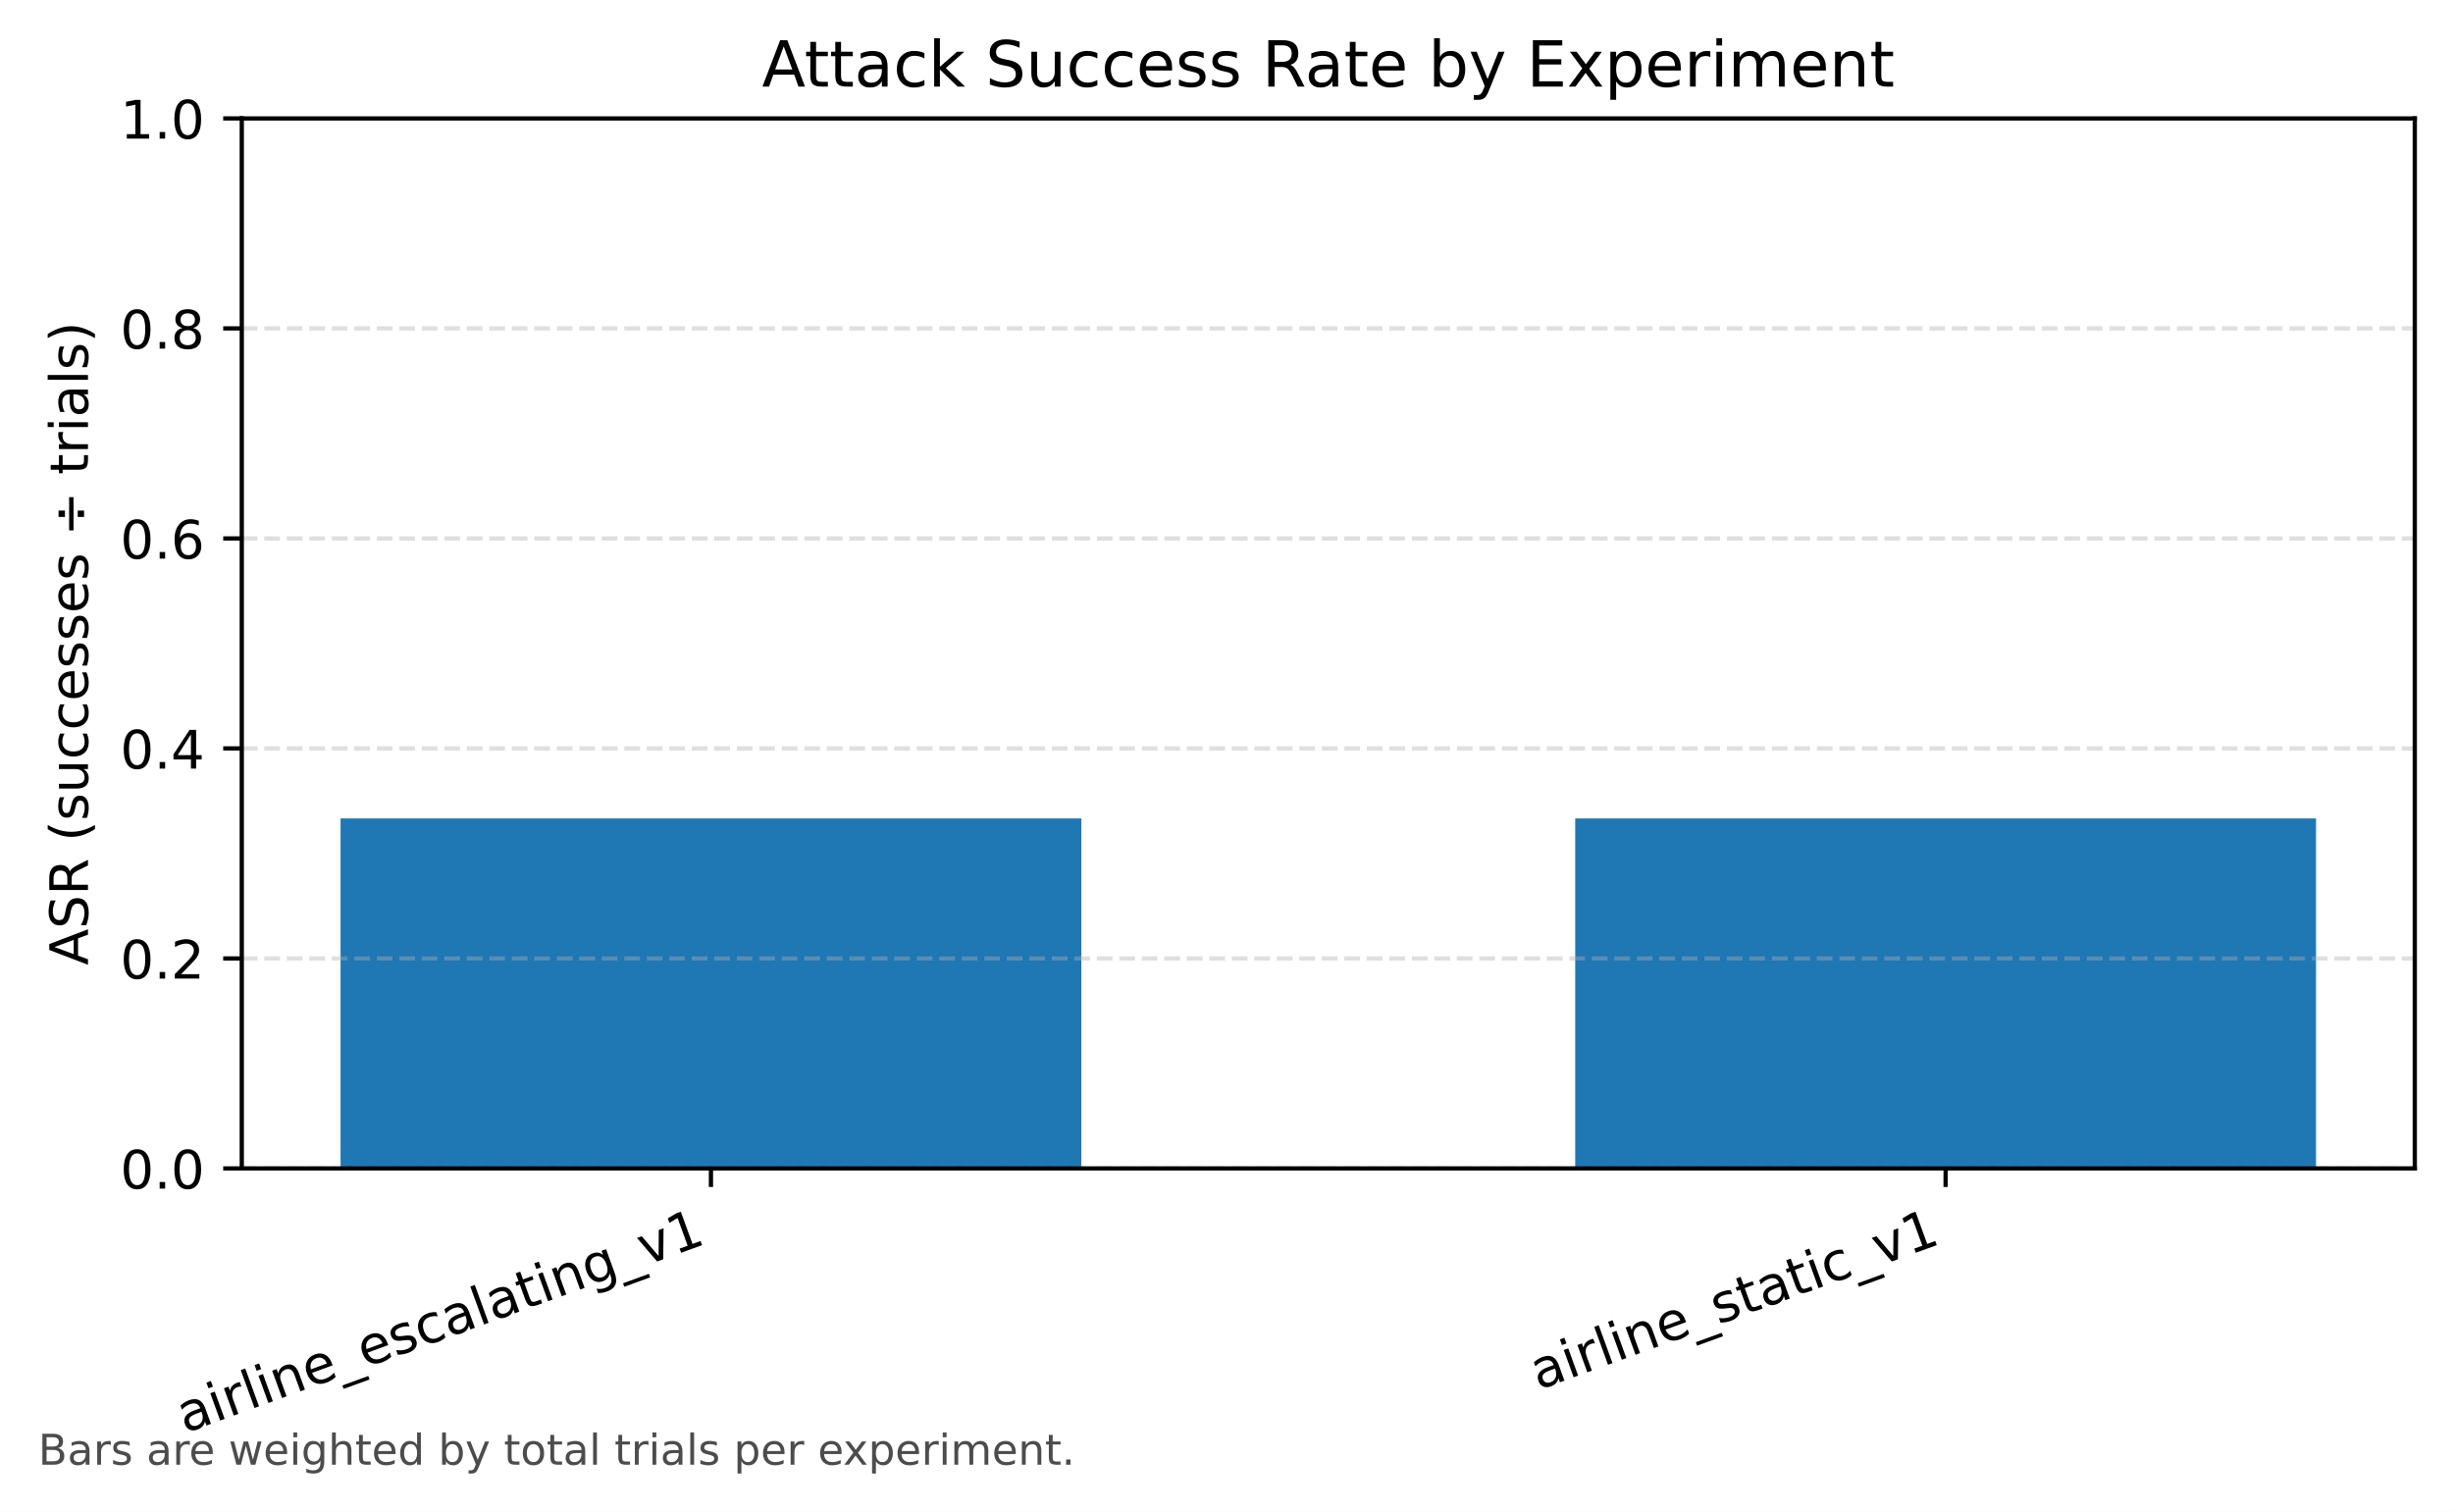
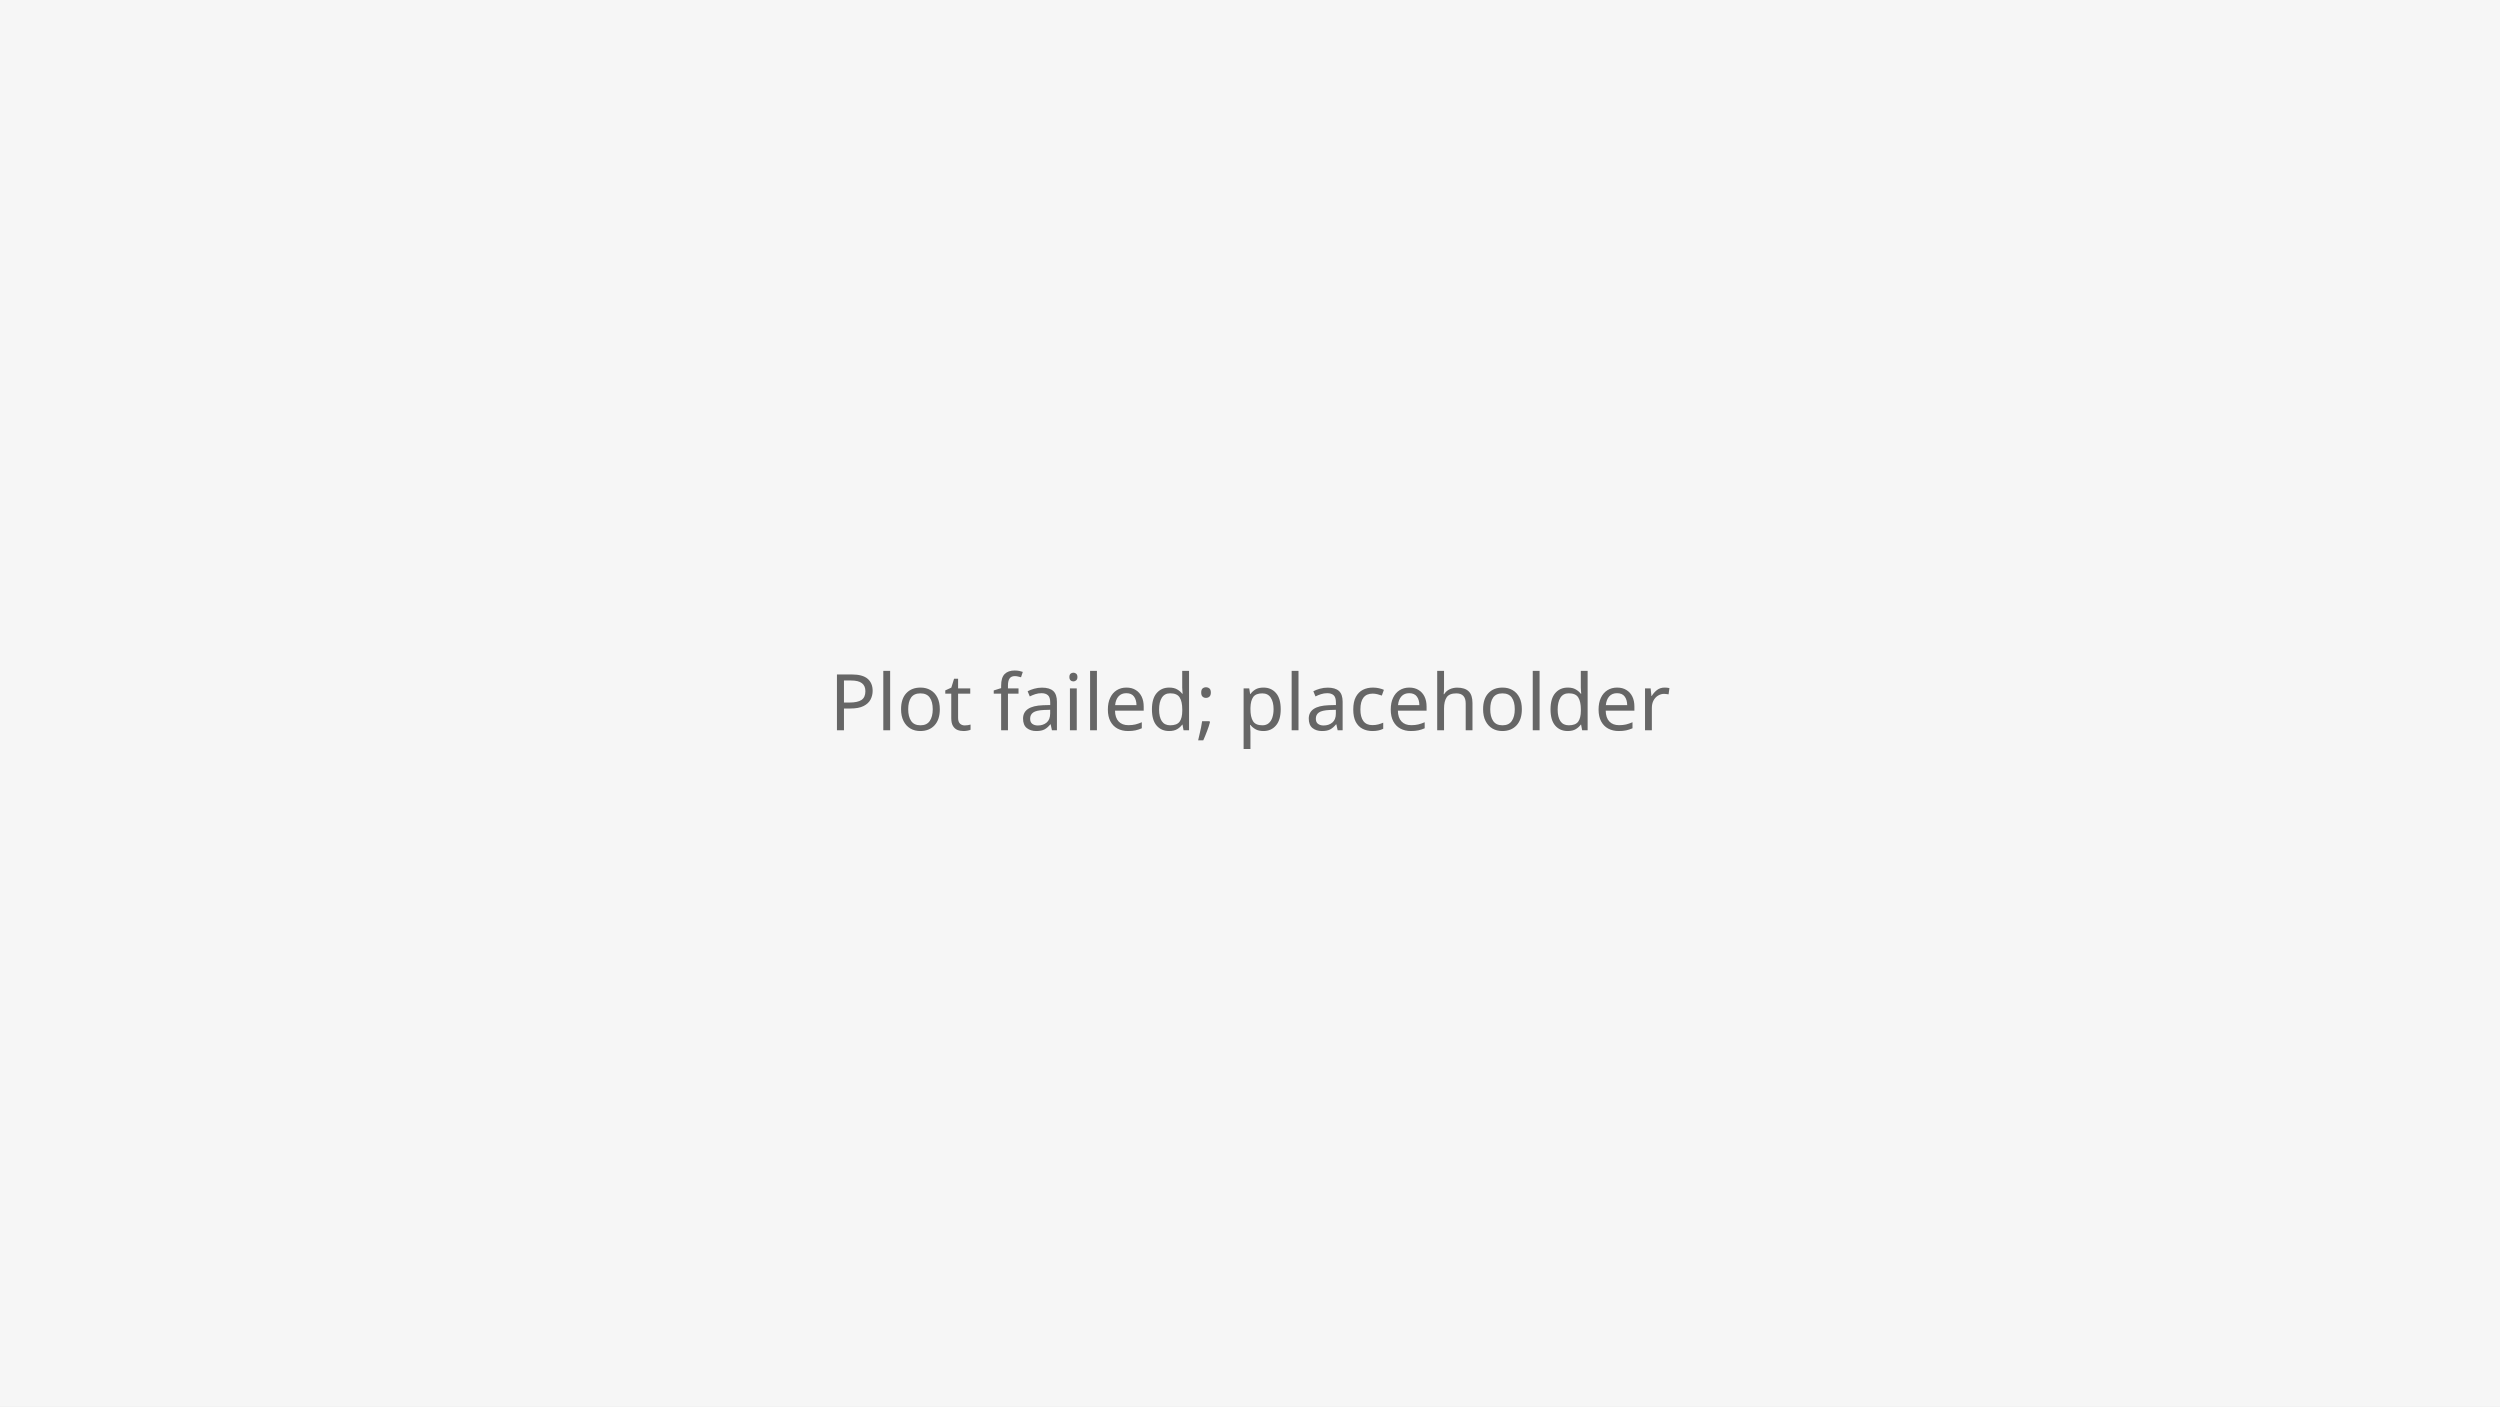
- <svg xmlns="http://www.w3.org/2000/svg" xmlns:xlink="http://www.w3.org/1999/xlink" width="462.24pt" height="284.878pt" viewBox="0 0 462.24 284.878" version="1.1">
-   <defs>
-     <style type="text/css">*{stroke-linejoin: round; stroke-linecap: butt}</style>
-   </defs>
-   <g id="figure_1">
-     <g id="patch_1">
-       <path d="M 0 284.878  L 462.24 284.878  L 462.24 0  L 0 0  z " style="fill: #ffffff" />
-     </g>
-     <g id="axes_1">
-       <g id="patch_2">
-         <path d="M 45.56 220.179  L 455.04 220.179  L 455.04 22.318  L 45.56 22.318  z " style="fill: #ffffff" />
-       </g>
-       <g id="patch_3">
-         <path d="M 64.173 220.179  L 203.768 220.179  L 203.768 154.226  L 64.173 154.226  z " clip-path="url(#pd5433fe9d9)" style="fill: #1f77b4" />
-       </g>
-       <g id="patch_4">
-         <path d="M 296.832 220.179  L 436.427 220.179  L 436.427 154.226  L 296.832 154.226  z " clip-path="url(#pd5433fe9d9)" style="fill: #1f77b4" />
-       </g>
-       <g id="matplotlib.axis_1">
-         <g id="xtick_1">
-           <g id="line2d_1">
-             <defs>
-               <path id="mb76fffeb1a" d="M 0 0  L 0 3.5  " style="stroke: #000000; stroke-width: 0.8" />
-             </defs>
-             <g>
-               <use xlink:href="#mb76fffeb1a" x="133.97" y="220.179" style="stroke: #000000; stroke-width: 0.8" />
-             </g>
-           </g>
-           <g id="text_1">
-             <g transform="translate(34.84869 270.1033) rotate(-20) scale(0.1 -0.1)">
-               <defs>
-                 <path id="DejaVuSans-61" d="M 2194 1759  Q 1497 1759 1228 1600  Q 959 1441 959 1056  Q 959 750 1161 570  Q 1363 391 1709 391  Q 2188 391 2477 730  Q 2766 1069 2766 1631  L 2766 1759  L 2194 1759  z M 3341 1997  L 3341 0  L 2766 0  L 2766 531  Q 2569 213 2275 61  Q 1981 -91 1556 -91  Q 1019 -91 701 211  Q 384 513 384 1019  Q 384 1609 779 1909  Q 1175 2209 1959 2209  L 2766 2209  L 2766 2266  Q 2766 2663 2505 2880  Q 2244 3097 1772 3097  Q 1472 3097 1187 3025  Q 903 2953 641 2809  L 641 3341  Q 956 3463 1253 3523  Q 1550 3584 1831 3584  Q 2591 3584 2966 3190  Q 3341 2797 3341 1997  z " transform="scale(0.015625)" />
-                 <path id="DejaVuSans-69" d="M 603 3500  L 1178 3500  L 1178 0  L 603 0  L 603 3500  z M 603 4863  L 1178 4863  L 1178 4134  L 603 4134  L 603 4863  z " transform="scale(0.015625)" />
-                 <path id="DejaVuSans-72" d="M 2631 2963  Q 2534 3019 2420 3045  Q 2306 3072 2169 3072  Q 1681 3072 1420 2755  Q 1159 2438 1159 1844  L 1159 0  L 581 0  L 581 3500  L 1159 3500  L 1159 2956  Q 1341 3275 1631 3429  Q 1922 3584 2338 3584  Q 2397 3584 2469 3576  Q 2541 3569 2628 3553  L 2631 2963  z " transform="scale(0.015625)" />
-                 <path id="DejaVuSans-6c" d="M 603 4863  L 1178 4863  L 1178 0  L 603 0  L 603 4863  z " transform="scale(0.015625)" />
-                 <path id="DejaVuSans-6e" d="M 3513 2113  L 3513 0  L 2938 0  L 2938 2094  Q 2938 2591 2744 2837  Q 2550 3084 2163 3084  Q 1697 3084 1428 2787  Q 1159 2491 1159 1978  L 1159 0  L 581 0  L 581 3500  L 1159 3500  L 1159 2956  Q 1366 3272 1645 3428  Q 1925 3584 2291 3584  Q 2894 3584 3203 3211  Q 3513 2838 3513 2113  z " transform="scale(0.015625)" />
-                 <path id="DejaVuSans-65" d="M 3597 1894  L 3597 1613  L 953 1613  Q 991 1019 1311 708  Q 1631 397 2203 397  Q 2534 397 2845 478  Q 3156 559 3463 722  L 3463 178  Q 3153 47 2828 -22  Q 2503 -91 2169 -91  Q 1331 -91 842 396  Q 353 884 353 1716  Q 353 2575 817 3079  Q 1281 3584 2069 3584  Q 2775 3584 3186 3129  Q 3597 2675 3597 1894  z M 3022 2063  Q 3016 2534 2758 2815  Q 2500 3097 2075 3097  Q 1594 3097 1305 2825  Q 1016 2553 972 2059  L 3022 2063  z " transform="scale(0.015625)" />
-                 <path id="DejaVuSans-5f" d="M 3263 -1063  L 3263 -1509  L -63 -1509  L -63 -1063  L 3263 -1063  z " transform="scale(0.015625)" />
-                 <path id="DejaVuSans-73" d="M 2834 3397  L 2834 2853  Q 2591 2978 2328 3040  Q 2066 3103 1784 3103  Q 1356 3103 1142 2972  Q 928 2841 928 2578  Q 928 2378 1081 2264  Q 1234 2150 1697 2047  L 1894 2003  Q 2506 1872 2764 1633  Q 3022 1394 3022 966  Q 3022 478 2636 193  Q 2250 -91 1575 -91  Q 1294 -91 989 -36  Q 684 19 347 128  L 347 722  Q 666 556 975 473  Q 1284 391 1588 391  Q 1994 391 2212 530  Q 2431 669 2431 922  Q 2431 1156 2273 1281  Q 2116 1406 1581 1522  L 1381 1569  Q 847 1681 609 1914  Q 372 2147 372 2553  Q 372 3047 722 3315  Q 1072 3584 1716 3584  Q 2034 3584 2315 3537  Q 2597 3491 2834 3397  z " transform="scale(0.015625)" />
-                 <path id="DejaVuSans-63" d="M 3122 3366  L 3122 2828  Q 2878 2963 2633 3030  Q 2388 3097 2138 3097  Q 1578 3097 1268 2742  Q 959 2388 959 1747  Q 959 1106 1268 751  Q 1578 397 2138 397  Q 2388 397 2633 464  Q 2878 531 3122 666  L 3122 134  Q 2881 22 2623 -34  Q 2366 -91 2075 -91  Q 1284 -91 818 406  Q 353 903 353 1747  Q 353 2603 823 3093  Q 1294 3584 2113 3584  Q 2378 3584 2631 3529  Q 2884 3475 3122 3366  z " transform="scale(0.015625)" />
-                 <path id="DejaVuSans-74" d="M 1172 4494  L 1172 3500  L 2356 3500  L 2356 3053  L 1172 3053  L 1172 1153  Q 1172 725 1289 603  Q 1406 481 1766 481  L 2356 481  L 2356 0  L 1766 0  Q 1100 0 847 248  Q 594 497 594 1153  L 594 3053  L 172 3053  L 172 3500  L 594 3500  L 594 4494  L 1172 4494  z " transform="scale(0.015625)" />
-                 <path id="DejaVuSans-67" d="M 2906 1791  Q 2906 2416 2648 2759  Q 2391 3103 1925 3103  Q 1463 3103 1205 2759  Q 947 2416 947 1791  Q 947 1169 1205 825  Q 1463 481 1925 481  Q 2391 481 2648 825  Q 2906 1169 2906 1791  z M 3481 434  Q 3481 -459 3084 -895  Q 2688 -1331 1869 -1331  Q 1566 -1331 1297 -1286  Q 1028 -1241 775 -1147  L 775 -588  Q 1028 -725 1275 -790  Q 1522 -856 1778 -856  Q 2344 -856 2625 -561  Q 2906 -266 2906 331  L 2906 616  Q 2728 306 2450 153  Q 2172 0 1784 0  Q 1141 0 747 490  Q 353 981 353 1791  Q 353 2603 747 3093  Q 1141 3584 1784 3584  Q 2172 3584 2450 3431  Q 2728 3278 2906 2969  L 2906 3500  L 3481 3500  L 3481 434  z " transform="scale(0.015625)" />
-                 <path id="DejaVuSans-76" d="M 191 3500  L 800 3500  L 1894 563  L 2988 3500  L 3597 3500  L 2284 0  L 1503 0  L 191 3500  z " transform="scale(0.015625)" />
-                 <path id="DejaVuSans-31" d="M 794 531  L 1825 531  L 1825 4091  L 703 3866  L 703 4441  L 1819 4666  L 2450 4666  L 2450 531  L 3481 531  L 3481 0  L 794 0  L 794 531  z " transform="scale(0.015625)" />
-               </defs>
-               <use xlink:href="#DejaVuSans-61" />
-               <use xlink:href="#DejaVuSans-69" transform="translate(61.2793 0)" />
-               <use xlink:href="#DejaVuSans-72" transform="translate(89.0625 0)" />
-               <use xlink:href="#DejaVuSans-6c" transform="translate(130.1758 0)" />
-               <use xlink:href="#DejaVuSans-69" transform="translate(157.959 0)" />
-               <use xlink:href="#DejaVuSans-6e" transform="translate(185.7422 0)" />
-               <use xlink:href="#DejaVuSans-65" transform="translate(249.1211 0)" />
-               <use xlink:href="#DejaVuSans-5f" transform="translate(310.6445 0)" />
-               <use xlink:href="#DejaVuSans-65" transform="translate(360.6445 0)" />
-               <use xlink:href="#DejaVuSans-73" transform="translate(422.168 0)" />
-               <use xlink:href="#DejaVuSans-63" transform="translate(474.2676 0)" />
-               <use xlink:href="#DejaVuSans-61" transform="translate(529.248 0)" />
-               <use xlink:href="#DejaVuSans-6c" transform="translate(590.5273 0)" />
-               <use xlink:href="#DejaVuSans-61" transform="translate(618.3105 0)" />
-               <use xlink:href="#DejaVuSans-74" transform="translate(679.5898 0)" />
-               <use xlink:href="#DejaVuSans-69" transform="translate(718.7988 0)" />
-               <use xlink:href="#DejaVuSans-6e" transform="translate(746.582 0)" />
-               <use xlink:href="#DejaVuSans-67" transform="translate(809.9609 0)" />
-               <use xlink:href="#DejaVuSans-5f" transform="translate(873.4375 0)" />
-               <use xlink:href="#DejaVuSans-76" transform="translate(923.4375 0)" />
-               <use xlink:href="#DejaVuSans-31" transform="translate(982.6172 0)" />
-             </g>
-           </g>
-         </g>
-         <g id="xtick_2">
-           <g id="line2d_2">
-             <g>
-               <use xlink:href="#mb76fffeb1a" x="366.63" y="220.179" style="stroke: #000000; stroke-width: 0.8" />
-             </g>
-           </g>
-           <g id="text_2">
-             <g transform="translate(289.896 261.9547) rotate(-20) scale(0.1 -0.1)">
-               <use xlink:href="#DejaVuSans-61" />
-               <use xlink:href="#DejaVuSans-69" transform="translate(61.2793 0)" />
-               <use xlink:href="#DejaVuSans-72" transform="translate(89.0625 0)" />
-               <use xlink:href="#DejaVuSans-6c" transform="translate(130.1758 0)" />
-               <use xlink:href="#DejaVuSans-69" transform="translate(157.959 0)" />
-               <use xlink:href="#DejaVuSans-6e" transform="translate(185.7422 0)" />
-               <use xlink:href="#DejaVuSans-65" transform="translate(249.1211 0)" />
-               <use xlink:href="#DejaVuSans-5f" transform="translate(310.6445 0)" />
-               <use xlink:href="#DejaVuSans-73" transform="translate(360.6445 0)" />
-               <use xlink:href="#DejaVuSans-74" transform="translate(412.7441 0)" />
-               <use xlink:href="#DejaVuSans-61" transform="translate(451.9531 0)" />
-               <use xlink:href="#DejaVuSans-74" transform="translate(513.2324 0)" />
-               <use xlink:href="#DejaVuSans-69" transform="translate(552.4414 0)" />
-               <use xlink:href="#DejaVuSans-63" transform="translate(580.2246 0)" />
-               <use xlink:href="#DejaVuSans-5f" transform="translate(635.2051 0)" />
-               <use xlink:href="#DejaVuSans-76" transform="translate(685.2051 0)" />
-               <use xlink:href="#DejaVuSans-31" transform="translate(744.3848 0)" />
-             </g>
-           </g>
-         </g>
-       </g>
-       <g id="matplotlib.axis_2">
-         <g id="ytick_1">
-           <g id="line2d_3">
-             <path d="M 45.56 220.179  L 455.04 220.179  " clip-path="url(#pd5433fe9d9)" style="fill: none; stroke-dasharray: 2.96,1.28; stroke-dashoffset: 0; stroke: #b0b0b0; stroke-opacity: 0.4; stroke-width: 0.8" />
-           </g>
-           <g id="line2d_4">
-             <defs>
-               <path id="mf2e5212342" d="M 0 0  L -3.5 0  " style="stroke: #000000; stroke-width: 0.8" />
-             </defs>
-             <g>
-               <use xlink:href="#mf2e5212342" x="45.56" y="220.179" style="stroke: #000000; stroke-width: 0.8" />
-             </g>
-           </g>
-           <g id="text_3">
-             <g transform="translate(22.65687 223.9785) scale(0.1 -0.1)">
-               <defs>
-                 <path id="DejaVuSans-30" d="M 2034 4250  Q 1547 4250 1301 3770  Q 1056 3291 1056 2328  Q 1056 1369 1301 889  Q 1547 409 2034 409  Q 2525 409 2770 889  Q 3016 1369 3016 2328  Q 3016 3291 2770 3770  Q 2525 4250 2034 4250  z M 2034 4750  Q 2819 4750 3233 4129  Q 3647 3509 3647 2328  Q 3647 1150 3233 529  Q 2819 -91 2034 -91  Q 1250 -91 836 529  Q 422 1150 422 2328  Q 422 3509 836 4129  Q 1250 4750 2034 4750  z " transform="scale(0.015625)" />
-                 <path id="DejaVuSans-2e" d="M 684 794  L 1344 794  L 1344 0  L 684 0  L 684 794  z " transform="scale(0.015625)" />
-               </defs>
-               <use xlink:href="#DejaVuSans-30" />
-               <use xlink:href="#DejaVuSans-2e" transform="translate(63.62305 0)" />
-               <use xlink:href="#DejaVuSans-30" transform="translate(95.41016 0)" />
-             </g>
-           </g>
-         </g>
-         <g id="ytick_2">
-           <g id="line2d_5">
-             <path d="M 45.56 180.607  L 455.04 180.607  " clip-path="url(#pd5433fe9d9)" style="fill: none; stroke-dasharray: 2.96,1.28; stroke-dashoffset: 0; stroke: #b0b0b0; stroke-opacity: 0.4; stroke-width: 0.8" />
-           </g>
-           <g id="line2d_6">
-             <g>
-               <use xlink:href="#mf2e5212342" x="45.56" y="180.607" style="stroke: #000000; stroke-width: 0.8" />
-             </g>
-           </g>
-           <g id="text_4">
-             <g transform="translate(22.65687 184.4063) scale(0.1 -0.1)">
-               <defs>
-                 <path id="DejaVuSans-32" d="M 1228 531  L 3431 531  L 3431 0  L 469 0  L 469 531  Q 828 903 1448 1529  Q 2069 2156 2228 2338  Q 2531 2678 2651 2914  Q 2772 3150 2772 3378  Q 2772 3750 2511 3984  Q 2250 4219 1831 4219  Q 1534 4219 1204 4116  Q 875 4013 500 3803  L 500 4441  Q 881 4594 1212 4672  Q 1544 4750 1819 4750  Q 2544 4750 2975 4387  Q 3406 4025 3406 3419  Q 3406 3131 3298 2873  Q 3191 2616 2906 2266  Q 2828 2175 2409 1742  Q 1991 1309 1228 531  z " transform="scale(0.015625)" />
-               </defs>
-               <use xlink:href="#DejaVuSans-30" />
-               <use xlink:href="#DejaVuSans-2e" transform="translate(63.62305 0)" />
-               <use xlink:href="#DejaVuSans-32" transform="translate(95.41016 0)" />
-             </g>
-           </g>
-         </g>
-         <g id="ytick_3">
-           <g id="line2d_7">
-             <path d="M 45.56 141.035  L 455.04 141.035  " clip-path="url(#pd5433fe9d9)" style="fill: none; stroke-dasharray: 2.96,1.28; stroke-dashoffset: 0; stroke: #b0b0b0; stroke-opacity: 0.4; stroke-width: 0.8" />
-           </g>
-           <g id="line2d_8">
-             <g>
-               <use xlink:href="#mf2e5212342" x="45.56" y="141.035" style="stroke: #000000; stroke-width: 0.8" />
-             </g>
-           </g>
-           <g id="text_5">
-             <g transform="translate(22.65687 144.834) scale(0.1 -0.1)">
-               <defs>
-                 <path id="DejaVuSans-34" d="M 2419 4116  L 825 1625  L 2419 1625  L 2419 4116  z M 2253 4666  L 3047 4666  L 3047 1625  L 3713 1625  L 3713 1100  L 3047 1100  L 3047 0  L 2419 0  L 2419 1100  L 313 1100  L 313 1709  L 2253 4666  z " transform="scale(0.015625)" />
-               </defs>
-               <use xlink:href="#DejaVuSans-30" />
-               <use xlink:href="#DejaVuSans-2e" transform="translate(63.62305 0)" />
-               <use xlink:href="#DejaVuSans-34" transform="translate(95.41016 0)" />
-             </g>
-           </g>
-         </g>
-         <g id="ytick_4">
-           <g id="line2d_9">
-             <path d="M 45.56 101.463  L 455.04 101.463  " clip-path="url(#pd5433fe9d9)" style="fill: none; stroke-dasharray: 2.96,1.28; stroke-dashoffset: 0; stroke: #b0b0b0; stroke-opacity: 0.4; stroke-width: 0.8" />
-           </g>
-           <g id="line2d_10">
-             <g>
-               <use xlink:href="#mf2e5212342" x="45.56" y="101.463" style="stroke: #000000; stroke-width: 0.8" />
-             </g>
-           </g>
-           <g id="text_6">
-             <g transform="translate(22.65687 105.2618) scale(0.1 -0.1)">
-               <defs>
-                 <path id="DejaVuSans-36" d="M 2113 2584  Q 1688 2584 1439 2293  Q 1191 2003 1191 1497  Q 1191 994 1439 701  Q 1688 409 2113 409  Q 2538 409 2786 701  Q 3034 994 3034 1497  Q 3034 2003 2786 2293  Q 2538 2584 2113 2584  z M 3366 4563  L 3366 3988  Q 3128 4100 2886 4159  Q 2644 4219 2406 4219  Q 1781 4219 1451 3797  Q 1122 3375 1075 2522  Q 1259 2794 1537 2939  Q 1816 3084 2150 3084  Q 2853 3084 3261 2657  Q 3669 2231 3669 1497  Q 3669 778 3244 343  Q 2819 -91 2113 -91  Q 1303 -91 875 529  Q 447 1150 447 2328  Q 447 3434 972 4092  Q 1497 4750 2381 4750  Q 2619 4750 2861 4703  Q 3103 4656 3366 4563  z " transform="scale(0.015625)" />
-               </defs>
-               <use xlink:href="#DejaVuSans-30" />
-               <use xlink:href="#DejaVuSans-2e" transform="translate(63.62305 0)" />
-               <use xlink:href="#DejaVuSans-36" transform="translate(95.41016 0)" />
-             </g>
-           </g>
-         </g>
-         <g id="ytick_5">
-           <g id="line2d_11">
-             <path d="M 45.56 61.89  L 455.04 61.89  " clip-path="url(#pd5433fe9d9)" style="fill: none; stroke-dasharray: 2.96,1.28; stroke-dashoffset: 0; stroke: #b0b0b0; stroke-opacity: 0.4; stroke-width: 0.8" />
-           </g>
-           <g id="line2d_12">
-             <g>
-               <use xlink:href="#mf2e5212342" x="45.56" y="61.89" style="stroke: #000000; stroke-width: 0.8" />
-             </g>
-           </g>
-           <g id="text_7">
-             <g transform="translate(22.65687 65.68958) scale(0.1 -0.1)">
-               <defs>
-                 <path id="DejaVuSans-38" d="M 2034 2216  Q 1584 2216 1326 1975  Q 1069 1734 1069 1313  Q 1069 891 1326 650  Q 1584 409 2034 409  Q 2484 409 2743 651  Q 3003 894 3003 1313  Q 3003 1734 2745 1975  Q 2488 2216 2034 2216  z M 1403 2484  Q 997 2584 770 2862  Q 544 3141 544 3541  Q 544 4100 942 4425  Q 1341 4750 2034 4750  Q 2731 4750 3128 4425  Q 3525 4100 3525 3541  Q 3525 3141 3298 2862  Q 3072 2584 2669 2484  Q 3125 2378 3379 2068  Q 3634 1759 3634 1313  Q 3634 634 3220 271  Q 2806 -91 2034 -91  Q 1263 -91 848 271  Q 434 634 434 1313  Q 434 1759 690 2068  Q 947 2378 1403 2484  z M 1172 3481  Q 1172 3119 1398 2916  Q 1625 2713 2034 2713  Q 2441 2713 2670 2916  Q 2900 3119 2900 3481  Q 2900 3844 2670 4047  Q 2441 4250 2034 4250  Q 1625 4250 1398 4047  Q 1172 3844 1172 3481  z " transform="scale(0.015625)" />
-               </defs>
-               <use xlink:href="#DejaVuSans-30" />
-               <use xlink:href="#DejaVuSans-2e" transform="translate(63.62305 0)" />
-               <use xlink:href="#DejaVuSans-38" transform="translate(95.41016 0)" />
-             </g>
-           </g>
-         </g>
-         <g id="ytick_6">
-           <g id="line2d_13">
-             <path d="M 45.56 22.318  L 455.04 22.318  " clip-path="url(#pd5433fe9d9)" style="fill: none; stroke-dasharray: 2.96,1.28; stroke-dashoffset: 0; stroke: #b0b0b0; stroke-opacity: 0.4; stroke-width: 0.8" />
-           </g>
-           <g id="line2d_14">
-             <g>
-               <use xlink:href="#mf2e5212342" x="45.56" y="22.318" style="stroke: #000000; stroke-width: 0.8" />
-             </g>
-           </g>
-           <g id="text_8">
-             <g transform="translate(22.65687 26.11734) scale(0.1 -0.1)">
-               <use xlink:href="#DejaVuSans-31" />
-               <use xlink:href="#DejaVuSans-2e" transform="translate(63.62305 0)" />
-               <use xlink:href="#DejaVuSans-30" transform="translate(95.41016 0)" />
-             </g>
-           </g>
-         </g>
-         <g id="text_9">
-           <g transform="translate(16.57719 181.8776) rotate(-90) scale(0.1 -0.1)">
-             <defs>
-               <path id="DejaVuSans-41" d="M 2188 4044  L 1331 1722  L 3047 1722  L 2188 4044  z M 1831 4666  L 2547 4666  L 4325 0  L 3669 0  L 3244 1197  L 1141 1197  L 716 0  L 50 0  L 1831 4666  z " transform="scale(0.015625)" />
-               <path id="DejaVuSans-53" d="M 3425 4513  L 3425 3897  Q 3066 4069 2747 4153  Q 2428 4238 2131 4238  Q 1616 4238 1336 4038  Q 1056 3838 1056 3469  Q 1056 3159 1242 3001  Q 1428 2844 1947 2747  L 2328 2669  Q 3034 2534 3370 2195  Q 3706 1856 3706 1288  Q 3706 609 3251 259  Q 2797 -91 1919 -91  Q 1588 -91 1214 -16  Q 841 59 441 206  L 441 856  Q 825 641 1194 531  Q 1563 422 1919 422  Q 2459 422 2753 634  Q 3047 847 3047 1241  Q 3047 1584 2836 1778  Q 2625 1972 2144 2069  L 1759 2144  Q 1053 2284 737 2584  Q 422 2884 422 3419  Q 422 4038 858 4394  Q 1294 4750 2059 4750  Q 2388 4750 2728 4690  Q 3069 4631 3425 4513  z " transform="scale(0.015625)" />
-               <path id="DejaVuSans-52" d="M 2841 2188  Q 3044 2119 3236 1894  Q 3428 1669 3622 1275  L 4263 0  L 3584 0  L 2988 1197  Q 2756 1666 2539 1819  Q 2322 1972 1947 1972  L 1259 1972  L 1259 0  L 628 0  L 628 4666  L 2053 4666  Q 2853 4666 3247 4331  Q 3641 3997 3641 3322  Q 3641 2881 3436 2590  Q 3231 2300 2841 2188  z M 1259 4147  L 1259 2491  L 2053 2491  Q 2509 2491 2742 2702  Q 2975 2913 2975 3322  Q 2975 3731 2742 3939  Q 2509 4147 2053 4147  L 1259 4147  z " transform="scale(0.015625)" />
-               <path id="DejaVuSans-20" transform="scale(0.015625)" />
-               <path id="DejaVuSans-28" d="M 1984 4856  Q 1566 4138 1362 3434  Q 1159 2731 1159 2009  Q 1159 1288 1364 580  Q 1569 -128 1984 -844  L 1484 -844  Q 1016 -109 783 600  Q 550 1309 550 2009  Q 550 2706 781 3412  Q 1013 4119 1484 4856  L 1984 4856  z " transform="scale(0.015625)" />
-               <path id="DejaVuSans-75" d="M 544 1381  L 544 3500  L 1119 3500  L 1119 1403  Q 1119 906 1312 657  Q 1506 409 1894 409  Q 2359 409 2629 706  Q 2900 1003 2900 1516  L 2900 3500  L 3475 3500  L 3475 0  L 2900 0  L 2900 538  Q 2691 219 2414 64  Q 2138 -91 1772 -91  Q 1169 -91 856 284  Q 544 659 544 1381  z M 1991 3584  L 1991 3584  z " transform="scale(0.015625)" />
-               <path id="DejaVuSans-f7" d="M 2297 3547  L 3066 3547  L 3066 2778  L 2297 2778  L 2297 3547  z M 2297 1234  L 3066 1234  L 3066 469  L 2297 469  L 2297 1234  z M 678 2272  L 4684 2272  L 4684 1741  L 678 1741  L 678 2272  z " transform="scale(0.015625)" />
-               <path id="DejaVuSans-29" d="M 513 4856  L 1013 4856  Q 1481 4119 1714 3412  Q 1947 2706 1947 2009  Q 1947 1309 1714 600  Q 1481 -109 1013 -844  L 513 -844  Q 928 -128 1133 580  Q 1338 1288 1338 2009  Q 1338 2731 1133 3434  Q 928 4138 513 4856  z " transform="scale(0.015625)" />
-             </defs>
-             <use xlink:href="#DejaVuSans-41" />
-             <use xlink:href="#DejaVuSans-53" transform="translate(68.4082 0)" />
-             <use xlink:href="#DejaVuSans-52" transform="translate(131.8848 0)" />
-             <use xlink:href="#DejaVuSans-20" transform="translate(201.3672 0)" />
-             <use xlink:href="#DejaVuSans-28" transform="translate(233.1543 0)" />
-             <use xlink:href="#DejaVuSans-73" transform="translate(272.168 0)" />
-             <use xlink:href="#DejaVuSans-75" transform="translate(324.2676 0)" />
-             <use xlink:href="#DejaVuSans-63" transform="translate(387.6465 0)" />
-             <use xlink:href="#DejaVuSans-63" transform="translate(442.627 0)" />
-             <use xlink:href="#DejaVuSans-65" transform="translate(497.6074 0)" />
-             <use xlink:href="#DejaVuSans-73" transform="translate(559.1309 0)" />
-             <use xlink:href="#DejaVuSans-73" transform="translate(611.2305 0)" />
-             <use xlink:href="#DejaVuSans-65" transform="translate(663.3301 0)" />
-             <use xlink:href="#DejaVuSans-73" transform="translate(724.8535 0)" />
-             <use xlink:href="#DejaVuSans-20" transform="translate(776.9531 0)" />
-             <use xlink:href="#DejaVuSans-f7" transform="translate(808.7402 0)" />
-             <use xlink:href="#DejaVuSans-20" transform="translate(892.5293 0)" />
-             <use xlink:href="#DejaVuSans-74" transform="translate(924.3164 0)" />
-             <use xlink:href="#DejaVuSans-72" transform="translate(963.5254 0)" />
-             <use xlink:href="#DejaVuSans-69" transform="translate(1004.639 0)" />
-             <use xlink:href="#DejaVuSans-61" transform="translate(1032.422 0)" />
-             <use xlink:href="#DejaVuSans-6c" transform="translate(1093.701 0)" />
-             <use xlink:href="#DejaVuSans-73" transform="translate(1121.484 0)" />
-             <use xlink:href="#DejaVuSans-29" transform="translate(1173.584 0)" />
-           </g>
-         </g>
-       </g>
-       <g id="patch_5">
-         <path d="M 45.56 220.179  L 45.56 22.318  " style="fill: none; stroke: #000000; stroke-width: 0.8; stroke-linejoin: miter; stroke-linecap: square" />
-       </g>
-       <g id="patch_6">
-         <path d="M 455.04 220.179  L 455.04 22.318  " style="fill: none; stroke: #000000; stroke-width: 0.8; stroke-linejoin: miter; stroke-linecap: square" />
-       </g>
-       <g id="patch_7">
-         <path d="M 45.56 220.179  L 455.04 220.179  " style="fill: none; stroke: #000000; stroke-width: 0.8; stroke-linejoin: miter; stroke-linecap: square" />
-       </g>
-       <g id="patch_8">
-         <path d="M 45.56 22.318  L 455.04 22.318  " style="fill: none; stroke: #000000; stroke-width: 0.8; stroke-linejoin: miter; stroke-linecap: square" />
-       </g>
-       <g id="text_10">
-         <g transform="translate(143.5825 16.31812) scale(0.12 -0.12)">
-           <defs>
-             <path id="DejaVuSans-6b" d="M 581 4863  L 1159 4863  L 1159 1991  L 2875 3500  L 3609 3500  L 1753 1863  L 3688 0  L 2938 0  L 1159 1709  L 1159 0  L 581 0  L 581 4863  z " transform="scale(0.015625)" />
-             <path id="DejaVuSans-62" d="M 3116 1747  Q 3116 2381 2855 2742  Q 2594 3103 2138 3103  Q 1681 3103 1420 2742  Q 1159 2381 1159 1747  Q 1159 1113 1420 752  Q 1681 391 2138 391  Q 2594 391 2855 752  Q 3116 1113 3116 1747  z M 1159 2969  Q 1341 3281 1617 3432  Q 1894 3584 2278 3584  Q 2916 3584 3314 3078  Q 3713 2572 3713 1747  Q 3713 922 3314 415  Q 2916 -91 2278 -91  Q 1894 -91 1617 61  Q 1341 213 1159 525  L 1159 0  L 581 0  L 581 4863  L 1159 4863  L 1159 2969  z " transform="scale(0.015625)" />
-             <path id="DejaVuSans-79" d="M 2059 -325  Q 1816 -950 1584 -1140  Q 1353 -1331 966 -1331  L 506 -1331  L 506 -850  L 844 -850  Q 1081 -850 1212 -737  Q 1344 -625 1503 -206  L 1606 56  L 191 3500  L 800 3500  L 1894 763  L 2988 3500  L 3597 3500  L 2059 -325  z " transform="scale(0.015625)" />
-             <path id="DejaVuSans-45" d="M 628 4666  L 3578 4666  L 3578 4134  L 1259 4134  L 1259 2753  L 3481 2753  L 3481 2222  L 1259 2222  L 1259 531  L 3634 531  L 3634 0  L 628 0  L 628 4666  z " transform="scale(0.015625)" />
-             <path id="DejaVuSans-78" d="M 3513 3500  L 2247 1797  L 3578 0  L 2900 0  L 1881 1375  L 863 0  L 184 0  L 1544 1831  L 300 3500  L 978 3500  L 1906 2253  L 2834 3500  L 3513 3500  z " transform="scale(0.015625)" />
-             <path id="DejaVuSans-70" d="M 1159 525  L 1159 -1331  L 581 -1331  L 581 3500  L 1159 3500  L 1159 2969  Q 1341 3281 1617 3432  Q 1894 3584 2278 3584  Q 2916 3584 3314 3078  Q 3713 2572 3713 1747  Q 3713 922 3314 415  Q 2916 -91 2278 -91  Q 1894 -91 1617 61  Q 1341 213 1159 525  z M 3116 1747  Q 3116 2381 2855 2742  Q 2594 3103 2138 3103  Q 1681 3103 1420 2742  Q 1159 2381 1159 1747  Q 1159 1113 1420 752  Q 1681 391 2138 391  Q 2594 391 2855 752  Q 3116 1113 3116 1747  z " transform="scale(0.015625)" />
-             <path id="DejaVuSans-6d" d="M 3328 2828  Q 3544 3216 3844 3400  Q 4144 3584 4550 3584  Q 5097 3584 5394 3201  Q 5691 2819 5691 2113  L 5691 0  L 5113 0  L 5113 2094  Q 5113 2597 4934 2840  Q 4756 3084 4391 3084  Q 3944 3084 3684 2787  Q 3425 2491 3425 1978  L 3425 0  L 2847 0  L 2847 2094  Q 2847 2600 2669 2842  Q 2491 3084 2119 3084  Q 1678 3084 1418 2786  Q 1159 2488 1159 1978  L 1159 0  L 581 0  L 581 3500  L 1159 3500  L 1159 2956  Q 1356 3278 1631 3431  Q 1906 3584 2284 3584  Q 2666 3584 2933 3390  Q 3200 3197 3328 2828  z " transform="scale(0.015625)" />
-           </defs>
-           <use xlink:href="#DejaVuSans-41" />
-           <use xlink:href="#DejaVuSans-74" transform="translate(66.6582 0)" />
-           <use xlink:href="#DejaVuSans-74" transform="translate(105.8672 0)" />
-           <use xlink:href="#DejaVuSans-61" transform="translate(145.0762 0)" />
-           <use xlink:href="#DejaVuSans-63" transform="translate(206.3555 0)" />
-           <use xlink:href="#DejaVuSans-6b" transform="translate(261.3359 0)" />
-           <use xlink:href="#DejaVuSans-20" transform="translate(319.2461 0)" />
-           <use xlink:href="#DejaVuSans-53" transform="translate(351.0332 0)" />
-           <use xlink:href="#DejaVuSans-75" transform="translate(414.5098 0)" />
-           <use xlink:href="#DejaVuSans-63" transform="translate(477.8887 0)" />
-           <use xlink:href="#DejaVuSans-63" transform="translate(532.8691 0)" />
-           <use xlink:href="#DejaVuSans-65" transform="translate(587.8496 0)" />
-           <use xlink:href="#DejaVuSans-73" transform="translate(649.373 0)" />
-           <use xlink:href="#DejaVuSans-73" transform="translate(701.4727 0)" />
-           <use xlink:href="#DejaVuSans-20" transform="translate(753.5723 0)" />
-           <use xlink:href="#DejaVuSans-52" transform="translate(785.3594 0)" />
-           <use xlink:href="#DejaVuSans-61" transform="translate(852.5918 0)" />
-           <use xlink:href="#DejaVuSans-74" transform="translate(913.8711 0)" />
-           <use xlink:href="#DejaVuSans-65" transform="translate(953.0801 0)" />
-           <use xlink:href="#DejaVuSans-20" transform="translate(1014.604 0)" />
-           <use xlink:href="#DejaVuSans-62" transform="translate(1046.391 0)" />
-           <use xlink:href="#DejaVuSans-79" transform="translate(1109.867 0)" />
-           <use xlink:href="#DejaVuSans-20" transform="translate(1169.047 0)" />
-           <use xlink:href="#DejaVuSans-45" transform="translate(1200.834 0)" />
-           <use xlink:href="#DejaVuSans-78" transform="translate(1264.018 0)" />
-           <use xlink:href="#DejaVuSans-70" transform="translate(1323.197 0)" />
-           <use xlink:href="#DejaVuSans-65" transform="translate(1386.674 0)" />
-           <use xlink:href="#DejaVuSans-72" transform="translate(1448.197 0)" />
-           <use xlink:href="#DejaVuSans-69" transform="translate(1489.311 0)" />
-           <use xlink:href="#DejaVuSans-6d" transform="translate(1517.094 0)" />
-           <use xlink:href="#DejaVuSans-65" transform="translate(1614.506 0)" />
-           <use xlink:href="#DejaVuSans-6e" transform="translate(1676.029 0)" />
-           <use xlink:href="#DejaVuSans-74" transform="translate(1739.408 0)" />
-         </g>
-       </g>
-     </g>
-     <g id="text_11">
-       <g style="fill: #4c4c4c" transform="translate(7.2 276.0144) scale(0.08 -0.08)">
-         <defs>
-           <path id="DejaVuSans-42" d="M 1259 2228  L 1259 519  L 2272 519  Q 2781 519 3026 730  Q 3272 941 3272 1375  Q 3272 1813 3026 2020  Q 2781 2228 2272 2228  L 1259 2228  z M 1259 4147  L 1259 2741  L 2194 2741  Q 2656 2741 2882 2914  Q 3109 3088 3109 3444  Q 3109 3797 2882 3972  Q 2656 4147 2194 4147  L 1259 4147  z M 628 4666  L 2241 4666  Q 2963 4666 3353 4366  Q 3744 4066 3744 3513  Q 3744 3084 3544 2831  Q 3344 2578 2956 2516  Q 3422 2416 3680 2098  Q 3938 1781 3938 1306  Q 3938 681 3513 340  Q 3088 0 2303 0  L 628 0  L 628 4666  z " transform="scale(0.015625)" />
-           <path id="DejaVuSans-77" d="M 269 3500  L 844 3500  L 1563 769  L 2278 3500  L 2956 3500  L 3675 769  L 4391 3500  L 4966 3500  L 4050 0  L 3372 0  L 2619 2869  L 1863 0  L 1184 0  L 269 3500  z " transform="scale(0.015625)" />
-           <path id="DejaVuSans-68" d="M 3513 2113  L 3513 0  L 2938 0  L 2938 2094  Q 2938 2591 2744 2837  Q 2550 3084 2163 3084  Q 1697 3084 1428 2787  Q 1159 2491 1159 1978  L 1159 0  L 581 0  L 581 4863  L 1159 4863  L 1159 2956  Q 1366 3272 1645 3428  Q 1925 3584 2291 3584  Q 2894 3584 3203 3211  Q 3513 2838 3513 2113  z " transform="scale(0.015625)" />
-           <path id="DejaVuSans-64" d="M 2906 2969  L 2906 4863  L 3481 4863  L 3481 0  L 2906 0  L 2906 525  Q 2725 213 2448 61  Q 2172 -91 1784 -91  Q 1150 -91 751 415  Q 353 922 353 1747  Q 353 2572 751 3078  Q 1150 3584 1784 3584  Q 2172 3584 2448 3432  Q 2725 3281 2906 2969  z M 947 1747  Q 947 1113 1208 752  Q 1469 391 1925 391  Q 2381 391 2643 752  Q 2906 1113 2906 1747  Q 2906 2381 2643 2742  Q 2381 3103 1925 3103  Q 1469 3103 1208 2742  Q 947 2381 947 1747  z " transform="scale(0.015625)" />
-           <path id="DejaVuSans-6f" d="M 1959 3097  Q 1497 3097 1228 2736  Q 959 2375 959 1747  Q 959 1119 1226 758  Q 1494 397 1959 397  Q 2419 397 2687 759  Q 2956 1122 2956 1747  Q 2956 2369 2687 2733  Q 2419 3097 1959 3097  z M 1959 3584  Q 2709 3584 3137 3096  Q 3566 2609 3566 1747  Q 3566 888 3137 398  Q 2709 -91 1959 -91  Q 1206 -91 779 398  Q 353 888 353 1747  Q 353 2609 779 3096  Q 1206 3584 1959 3584  z " transform="scale(0.015625)" />
-         </defs>
-         <use xlink:href="#DejaVuSans-42" />
-         <use xlink:href="#DejaVuSans-61" transform="translate(68.60352 0)" />
-         <use xlink:href="#DejaVuSans-72" transform="translate(129.8828 0)" />
-         <use xlink:href="#DejaVuSans-73" transform="translate(170.9961 0)" />
-         <use xlink:href="#DejaVuSans-20" transform="translate(223.0957 0)" />
-         <use xlink:href="#DejaVuSans-61" transform="translate(254.8828 0)" />
-         <use xlink:href="#DejaVuSans-72" transform="translate(316.1621 0)" />
-         <use xlink:href="#DejaVuSans-65" transform="translate(355.0254 0)" />
-         <use xlink:href="#DejaVuSans-20" transform="translate(416.5488 0)" />
-         <use xlink:href="#DejaVuSans-77" transform="translate(448.3359 0)" />
-         <use xlink:href="#DejaVuSans-65" transform="translate(530.123 0)" />
-         <use xlink:href="#DejaVuSans-69" transform="translate(591.6465 0)" />
-         <use xlink:href="#DejaVuSans-67" transform="translate(619.4297 0)" />
-         <use xlink:href="#DejaVuSans-68" transform="translate(682.9062 0)" />
-         <use xlink:href="#DejaVuSans-74" transform="translate(746.2852 0)" />
-         <use xlink:href="#DejaVuSans-65" transform="translate(785.4941 0)" />
-         <use xlink:href="#DejaVuSans-64" transform="translate(847.0176 0)" />
-         <use xlink:href="#DejaVuSans-20" transform="translate(910.4941 0)" />
-         <use xlink:href="#DejaVuSans-62" transform="translate(942.2812 0)" />
-         <use xlink:href="#DejaVuSans-79" transform="translate(1005.758 0)" />
-         <use xlink:href="#DejaVuSans-20" transform="translate(1064.938 0)" />
-         <use xlink:href="#DejaVuSans-74" transform="translate(1096.725 0)" />
-         <use xlink:href="#DejaVuSans-6f" transform="translate(1135.934 0)" />
-         <use xlink:href="#DejaVuSans-74" transform="translate(1197.115 0)" />
-         <use xlink:href="#DejaVuSans-61" transform="translate(1236.324 0)" />
-         <use xlink:href="#DejaVuSans-6c" transform="translate(1297.604 0)" />
-         <use xlink:href="#DejaVuSans-20" transform="translate(1325.387 0)" />
-         <use xlink:href="#DejaVuSans-74" transform="translate(1357.174 0)" />
-         <use xlink:href="#DejaVuSans-72" transform="translate(1396.383 0)" />
-         <use xlink:href="#DejaVuSans-69" transform="translate(1437.496 0)" />
-         <use xlink:href="#DejaVuSans-61" transform="translate(1465.279 0)" />
-         <use xlink:href="#DejaVuSans-6c" transform="translate(1526.559 0)" />
-         <use xlink:href="#DejaVuSans-73" transform="translate(1554.342 0)" />
-         <use xlink:href="#DejaVuSans-20" transform="translate(1606.441 0)" />
-         <use xlink:href="#DejaVuSans-70" transform="translate(1638.229 0)" />
-         <use xlink:href="#DejaVuSans-65" transform="translate(1701.705 0)" />
-         <use xlink:href="#DejaVuSans-72" transform="translate(1763.229 0)" />
-         <use xlink:href="#DejaVuSans-20" transform="translate(1804.342 0)" />
-         <use xlink:href="#DejaVuSans-65" transform="translate(1836.129 0)" />
-         <use xlink:href="#DejaVuSans-78" transform="translate(1895.902 0)" />
-         <use xlink:href="#DejaVuSans-70" transform="translate(1955.082 0)" />
-         <use xlink:href="#DejaVuSans-65" transform="translate(2018.559 0)" />
-         <use xlink:href="#DejaVuSans-72" transform="translate(2080.082 0)" />
-         <use xlink:href="#DejaVuSans-69" transform="translate(2121.195 0)" />
-         <use xlink:href="#DejaVuSans-6d" transform="translate(2148.979 0)" />
-         <use xlink:href="#DejaVuSans-65" transform="translate(2246.391 0)" />
-         <use xlink:href="#DejaVuSans-6e" transform="translate(2307.914 0)" />
-         <use xlink:href="#DejaVuSans-74" transform="translate(2371.293 0)" />
-         <use xlink:href="#DejaVuSans-2e" transform="translate(2410.502 0)" />
-       </g>
-     </g>
-   </g>
-   <defs>
-     <clipPath id="pd5433fe9d9">
-       <rect x="45.56" y="22.318" width="409.48" height="197.861" />
-     </clipPath>
-   </defs>
+ <svg xmlns="http://www.w3.org/2000/svg" width="640" height="360">
+   <rect width="100%" height="100%" fill="#f6f6f6" />
+   <text x="50%" y="50%" dominant-baseline="middle" text-anchor="middle" font-family="sans-serif" font-size="20" fill="#666">Plot failed; placeholder</text>
</svg>
